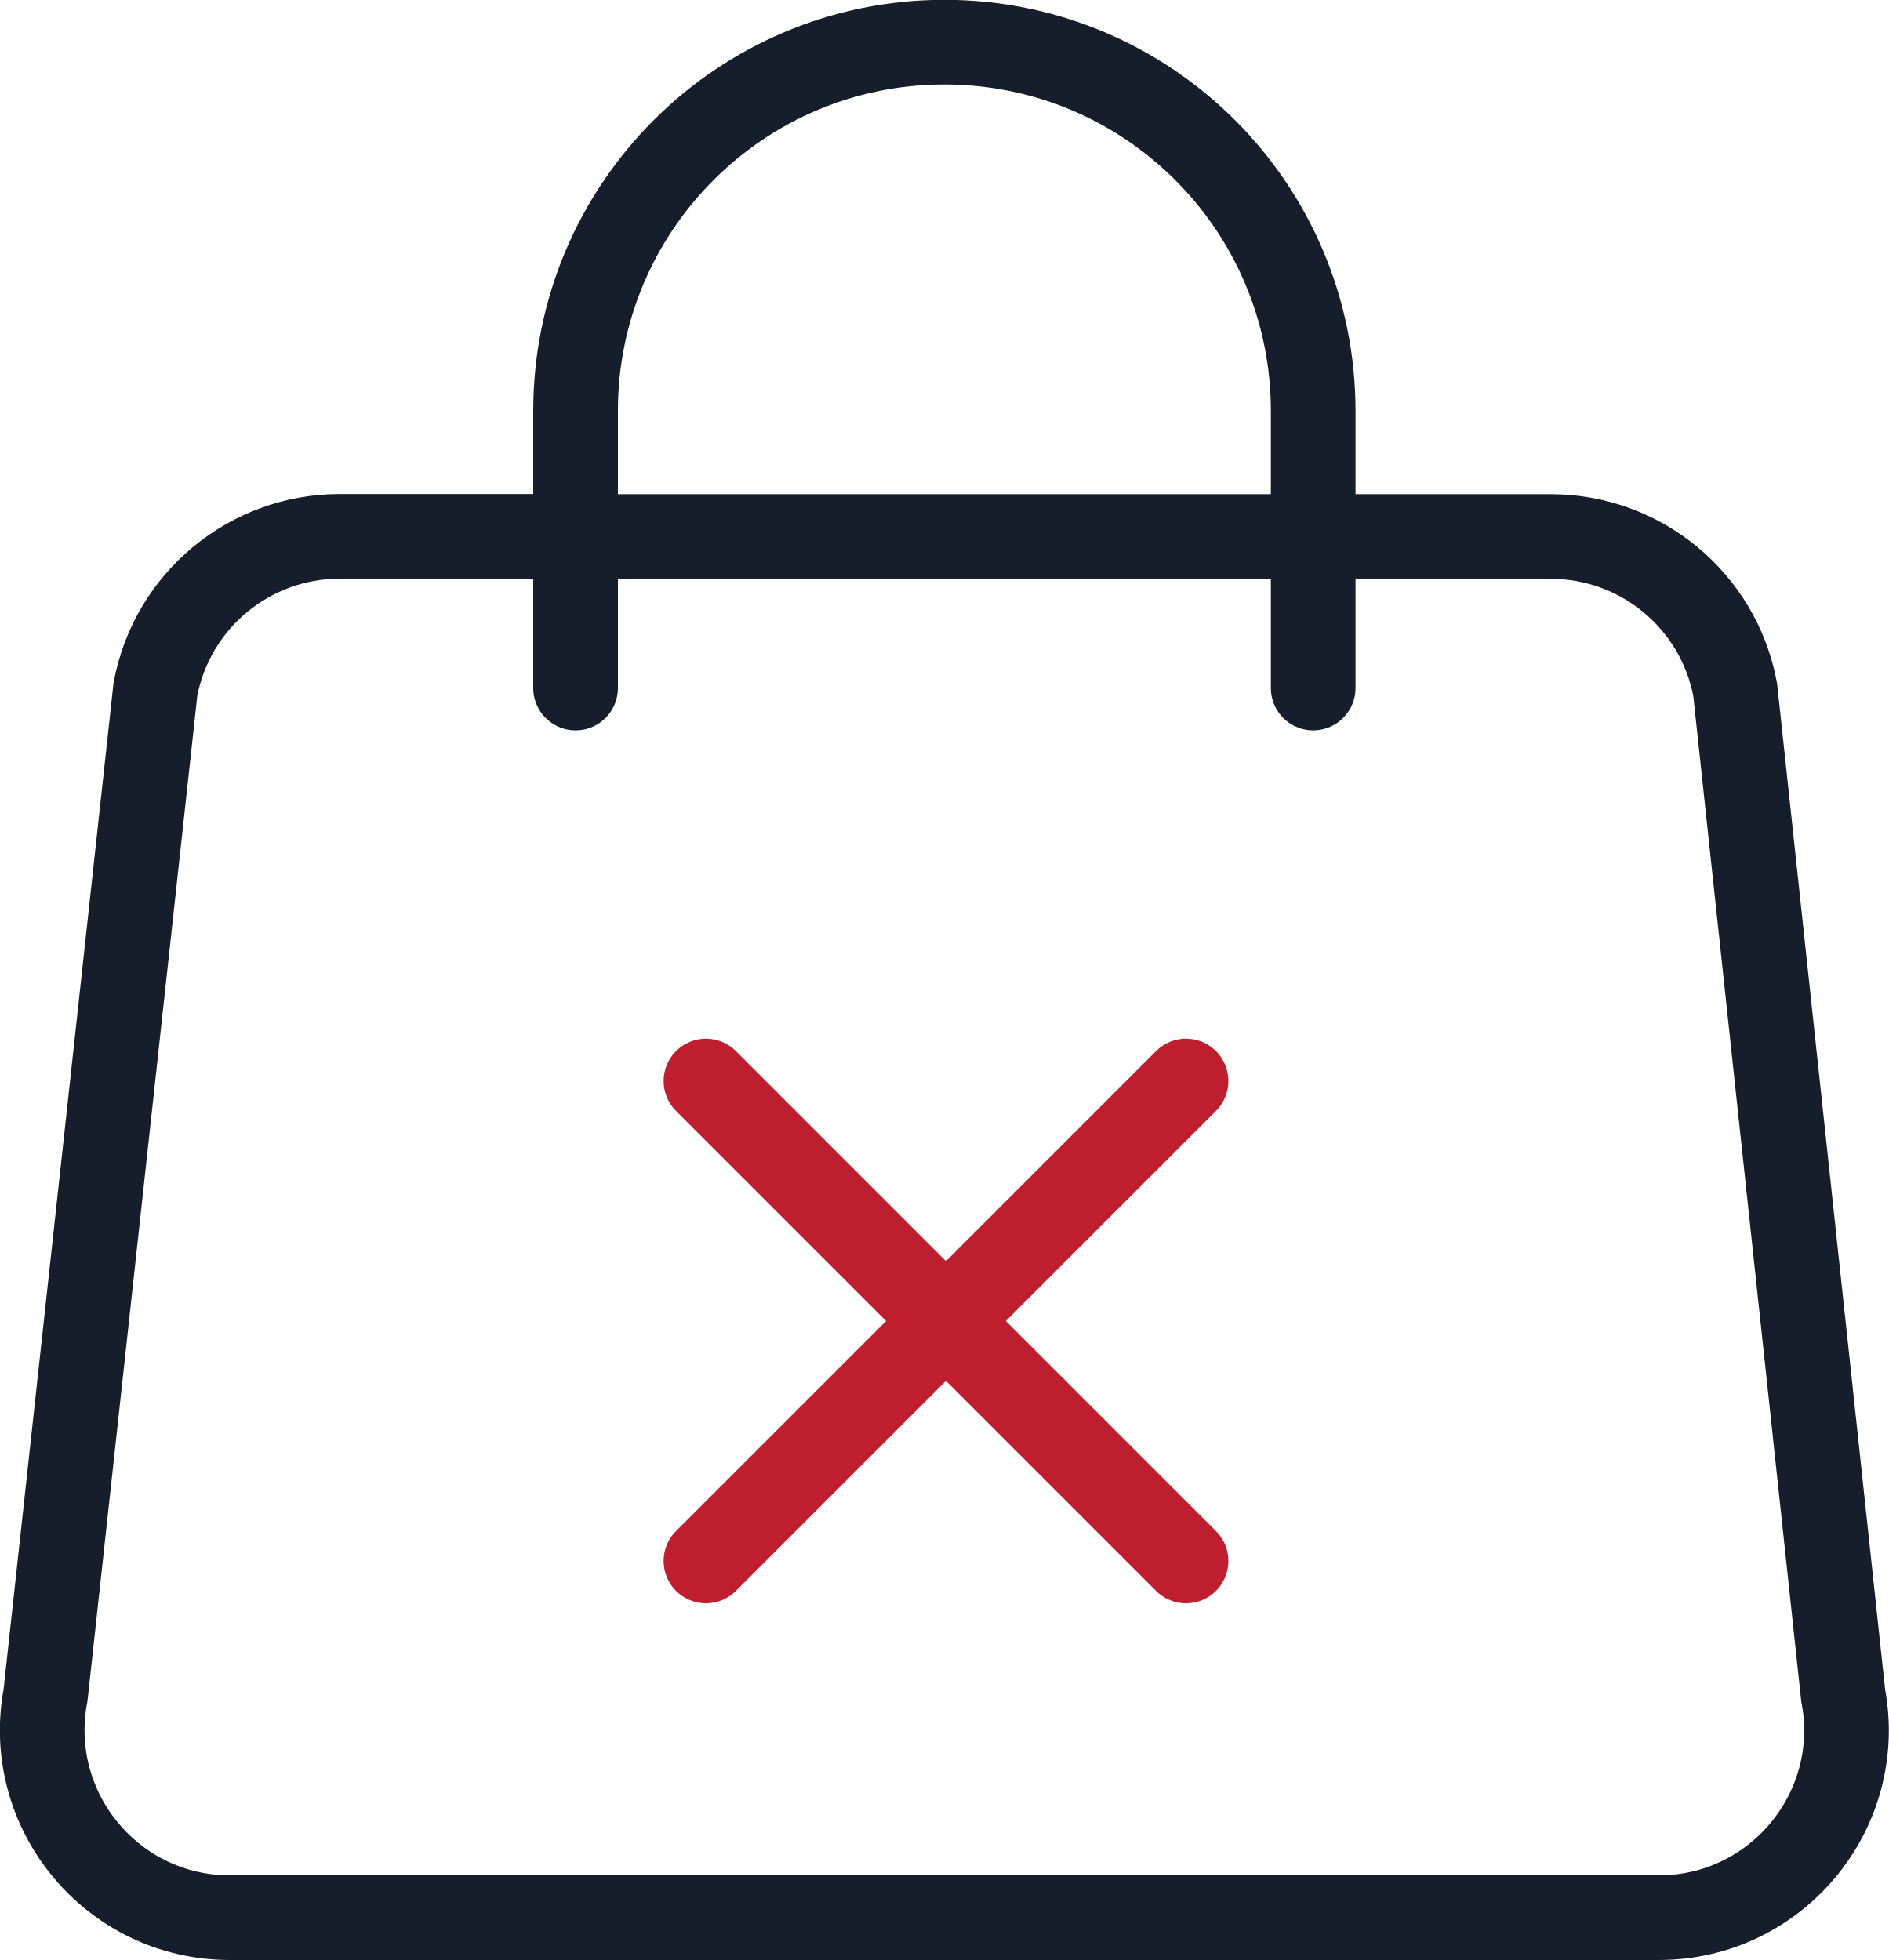
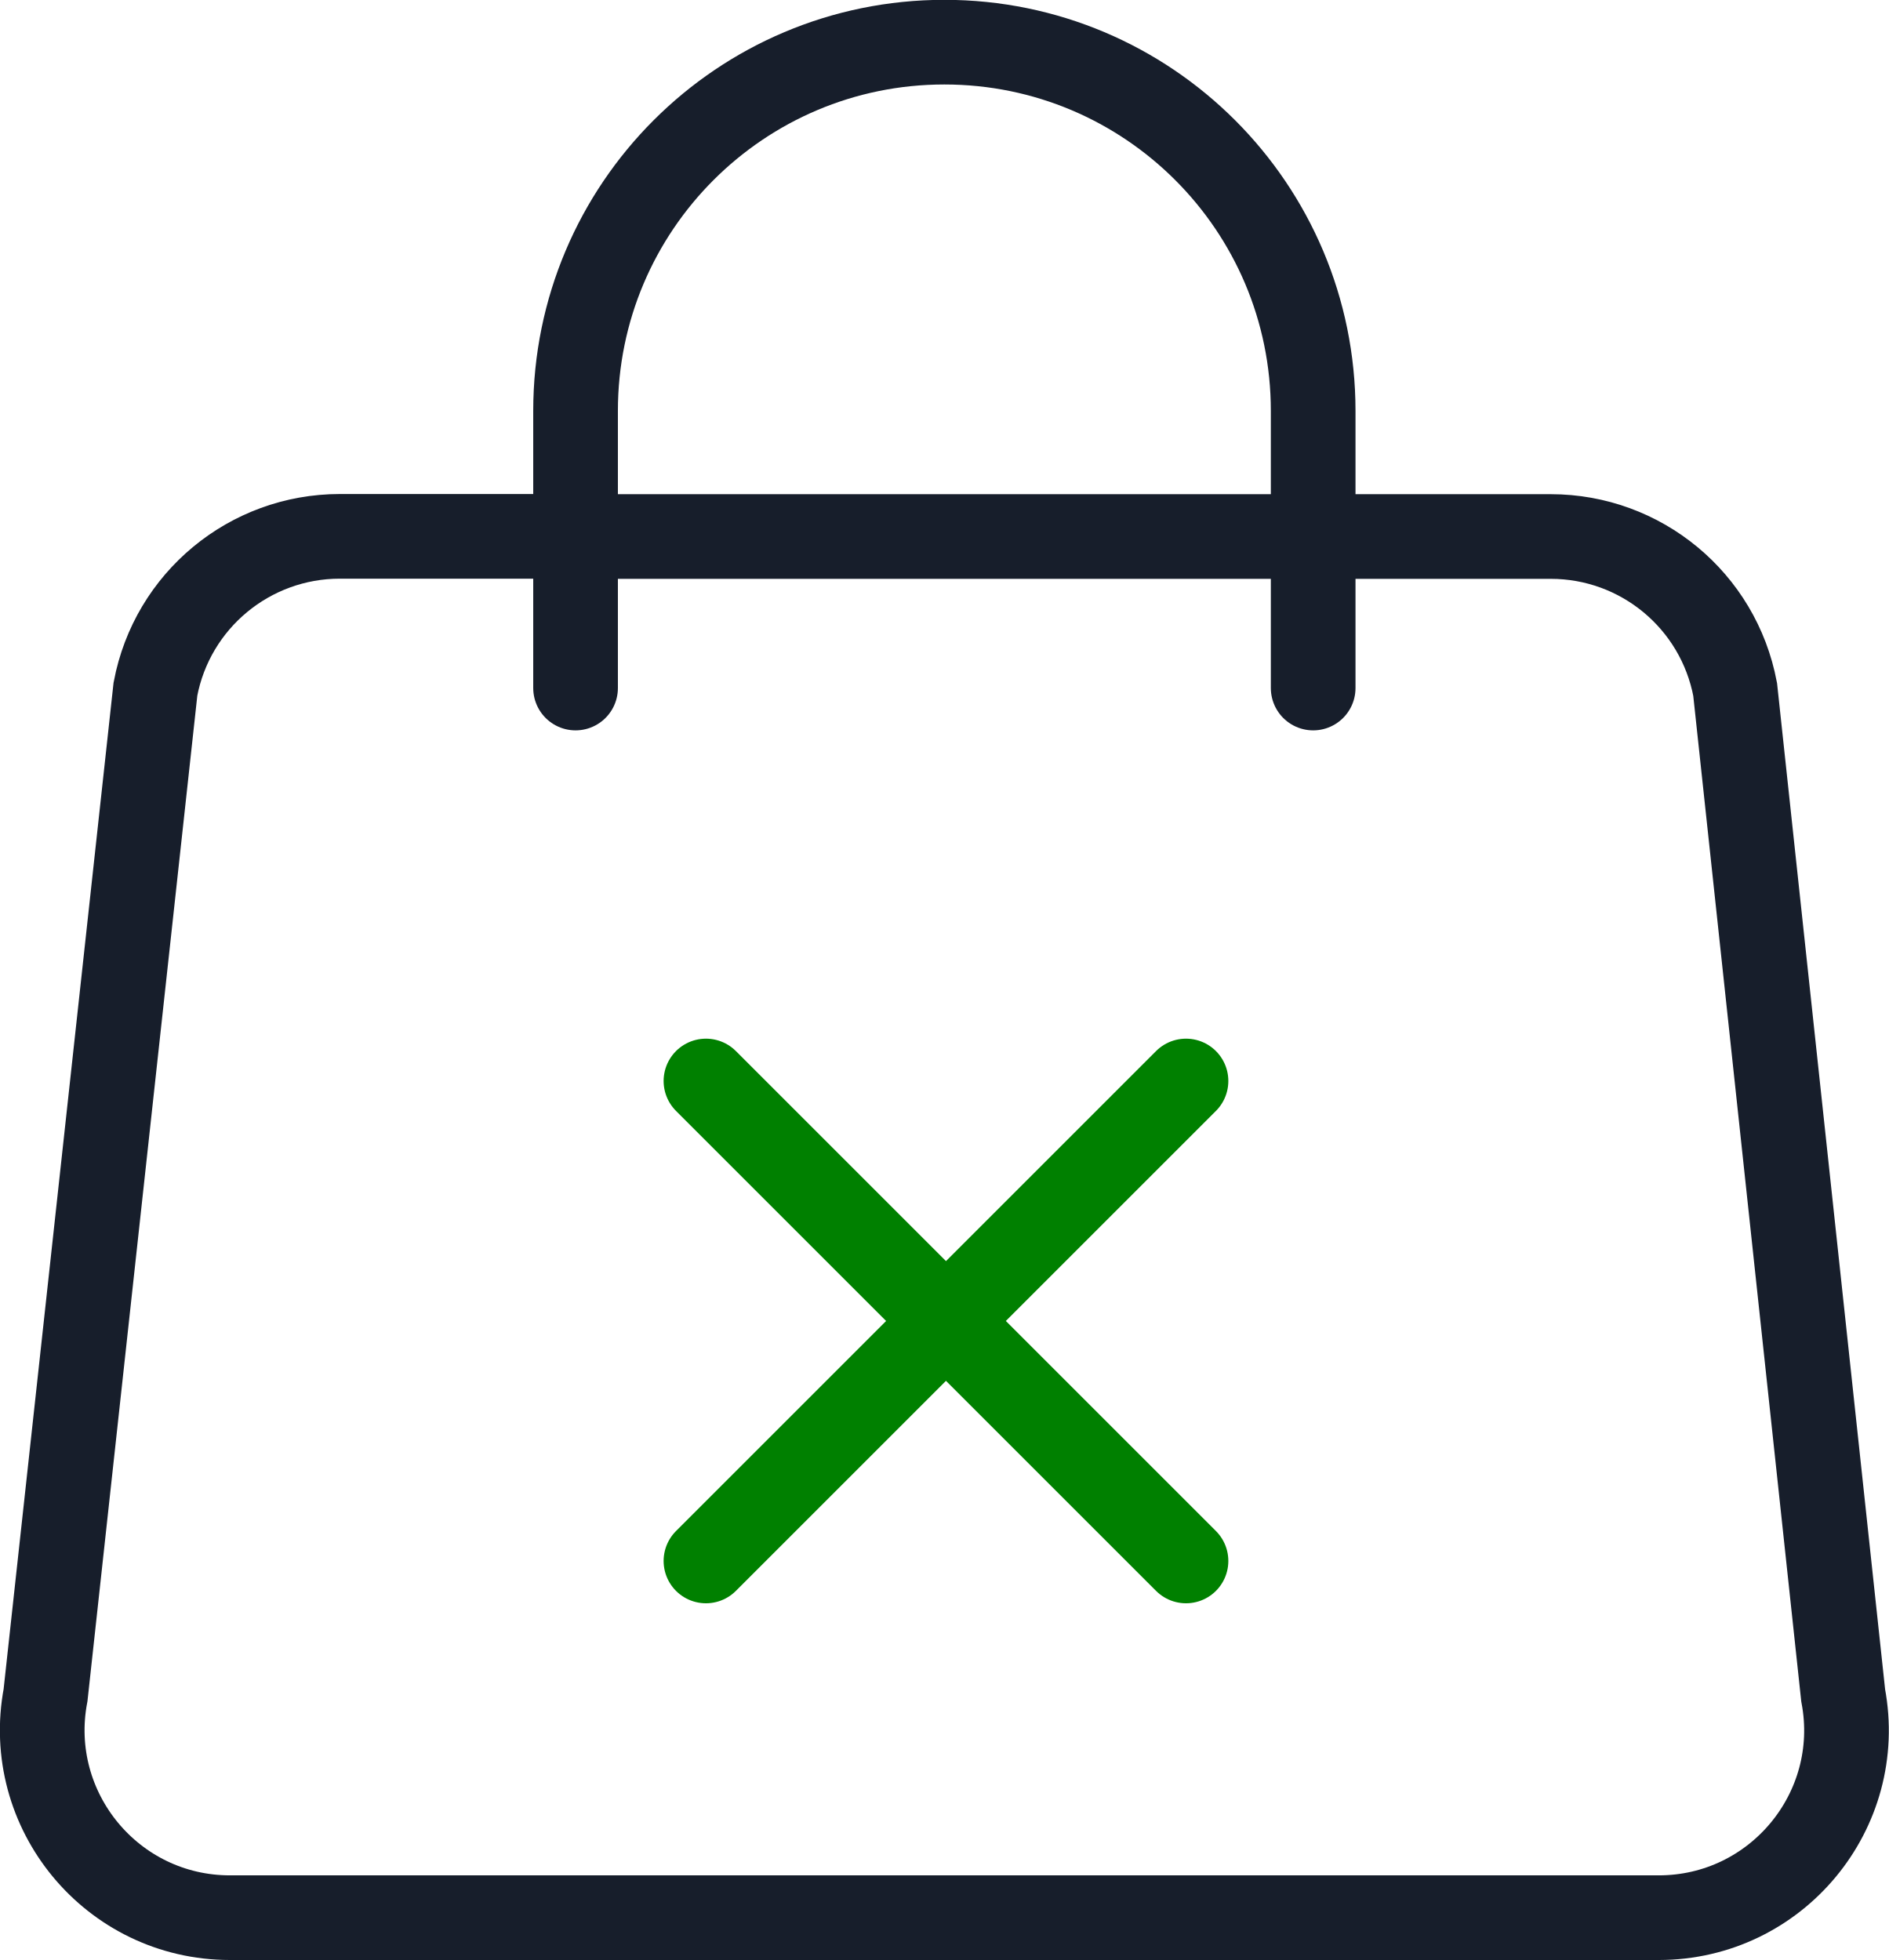
<svg xmlns="http://www.w3.org/2000/svg" id="Layer_2" data-name="Layer 2" viewBox="0 0 111.54 115.77">
  <defs>
    <style>
      .cls-1, .cls-2 {
        stroke-linecap: round;
      }

      .cls-1, .cls-2, .cls-3 {
        fill: none;
        stroke-miterlimit: 10;
        stroke-width: 5px;
      }

      .cls-1, .cls-3 {
        stroke: #171e2b;
      }

      .cls-2 {
-         stroke: #be1e2d;
+         stroke: green;
      }
    </style>
  </defs>
  <g id="Layer_1-2" data-name="Layer 1">
    <line class="cls-3" x1="33.56" y1="31.69" x2="77.55" y2="31.69" />
    <path class="cls-1" d="m77.55,31.69h14.03c5.33,0,9.9,3.79,10.89,9.03l6.38,59.42c1.29,6.82-3.95,13.13-10.89,13.13H13.58c-6.95,0-12.18-6.32-10.89-13.15l6.49-59.42c.99-5.23,5.56-9.02,10.89-9.02h13.48" />
    <path class="cls-1" d="m33.99,40.64v-16.37c0-12.03,9.75-21.78,21.78-21.78h0c12.03,0,21.78,9.75,21.78,21.78v16.37" />
    <g>
      <line class="cls-2" x1="70.04" y1="63.85" x2="41.69" y2="92.2" />
      <line class="cls-2" x1="41.69" y1="63.85" x2="70.04" y2="92.2" />
    </g>
  </g>
</svg>
